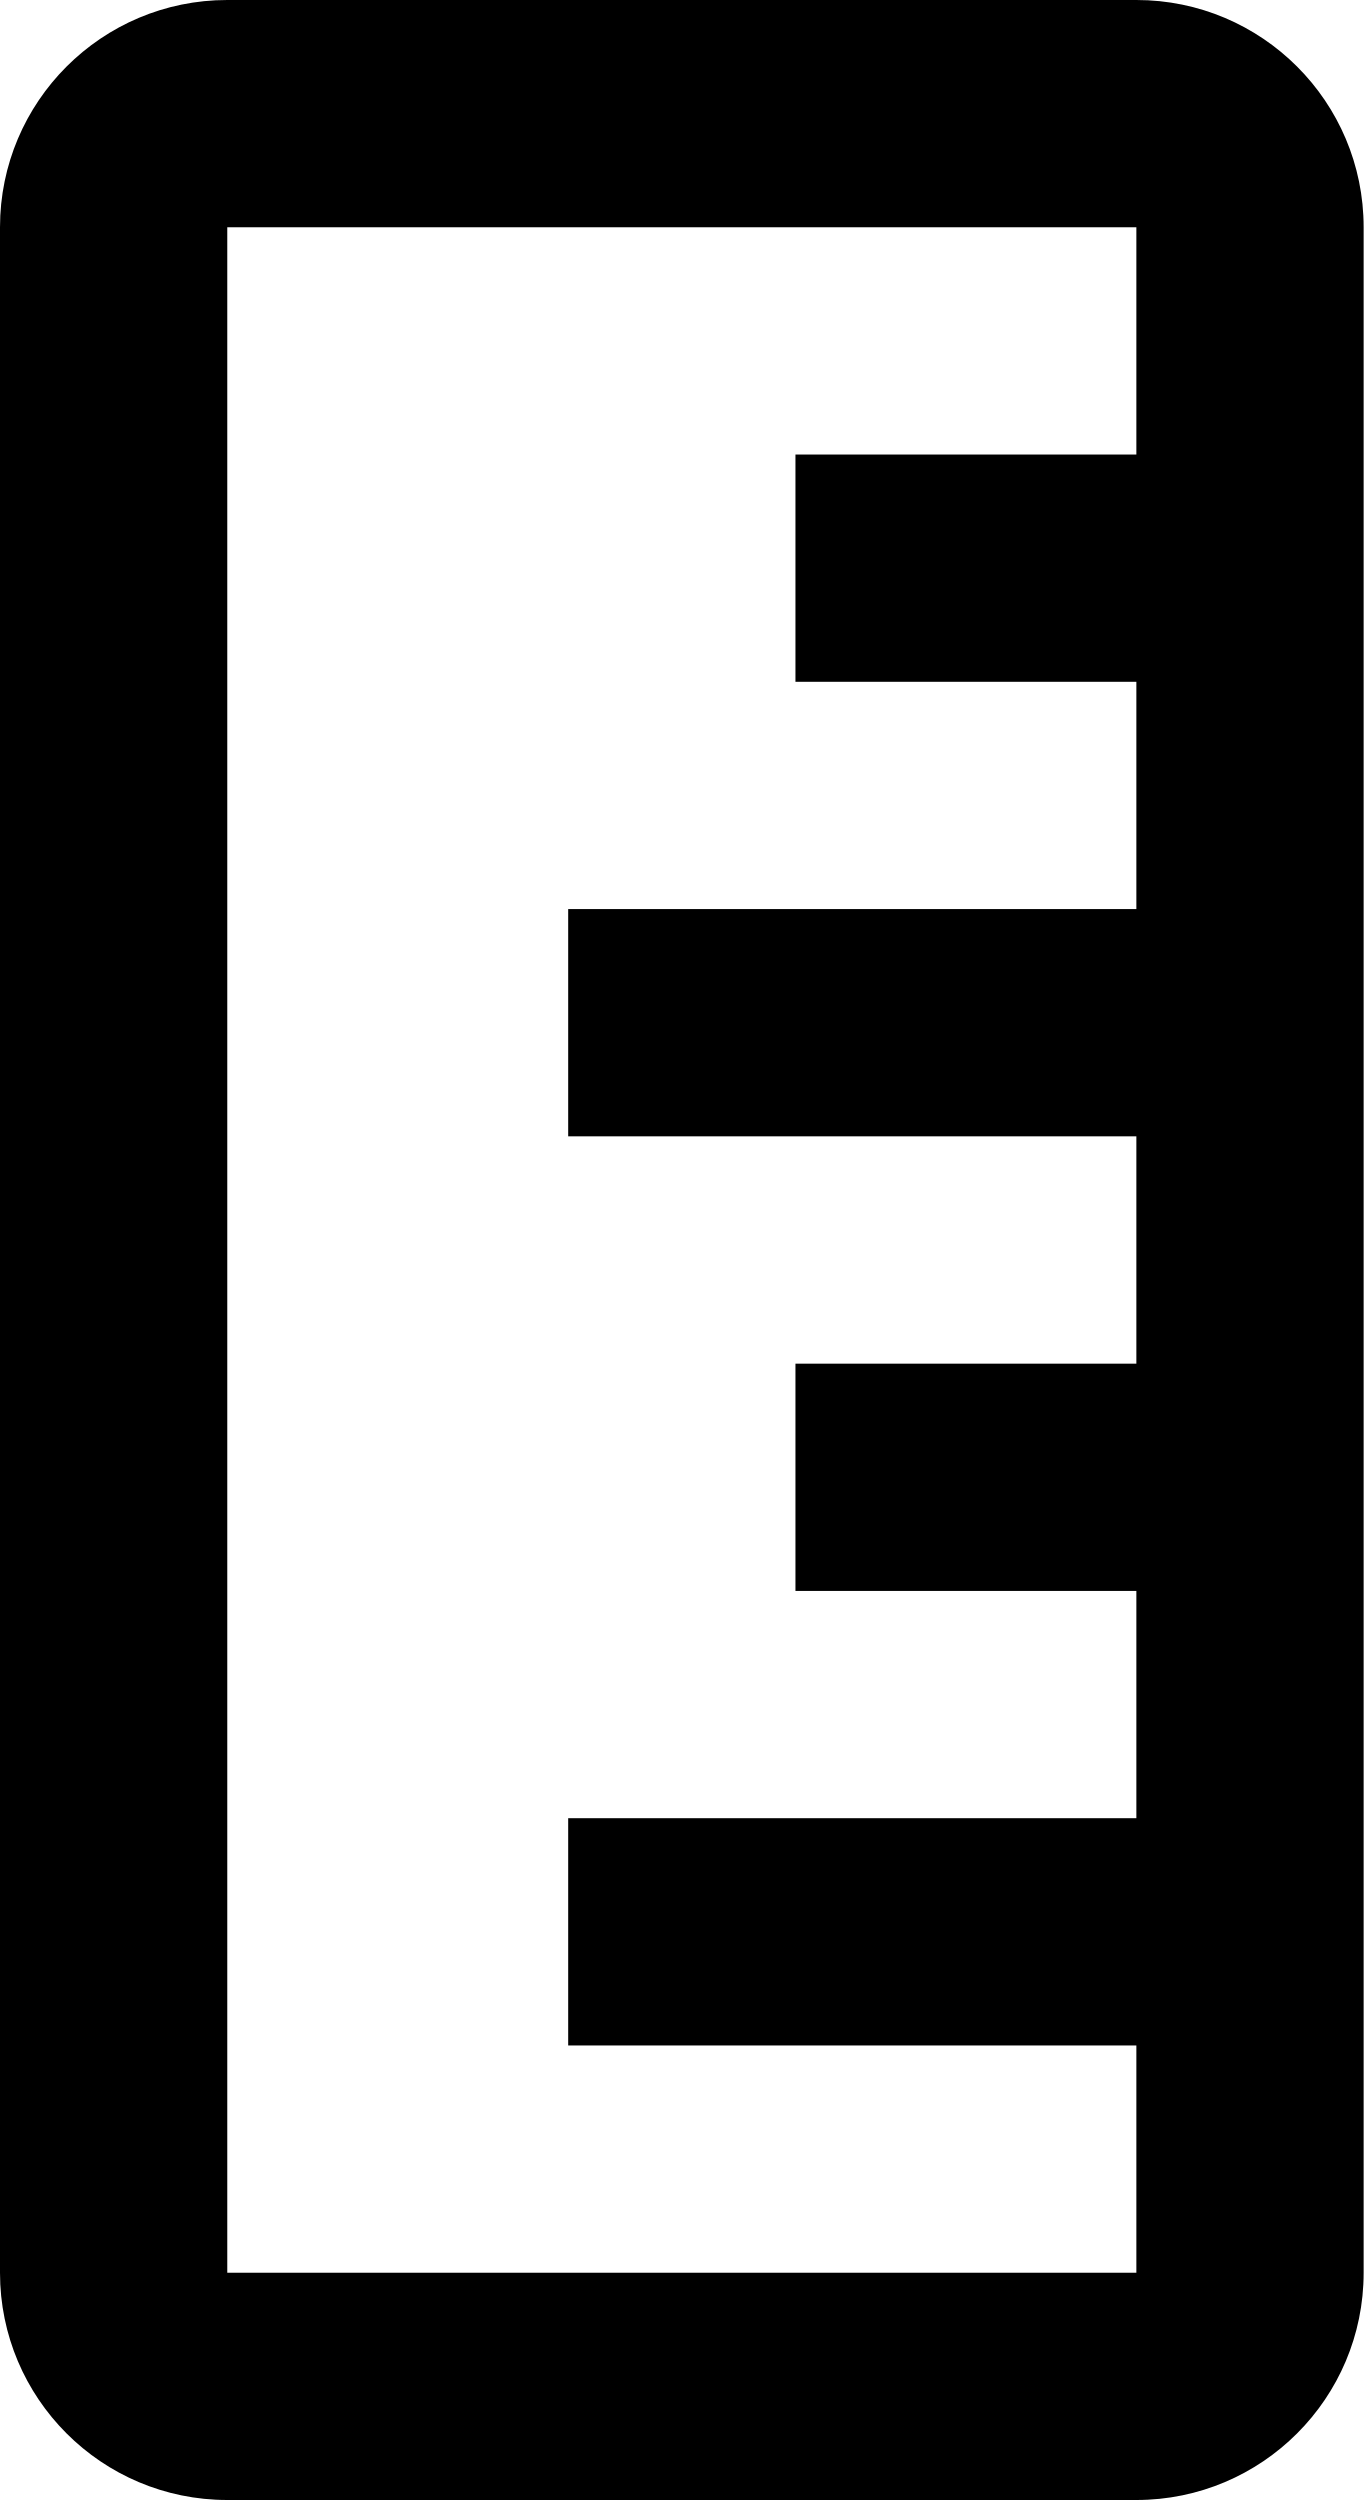
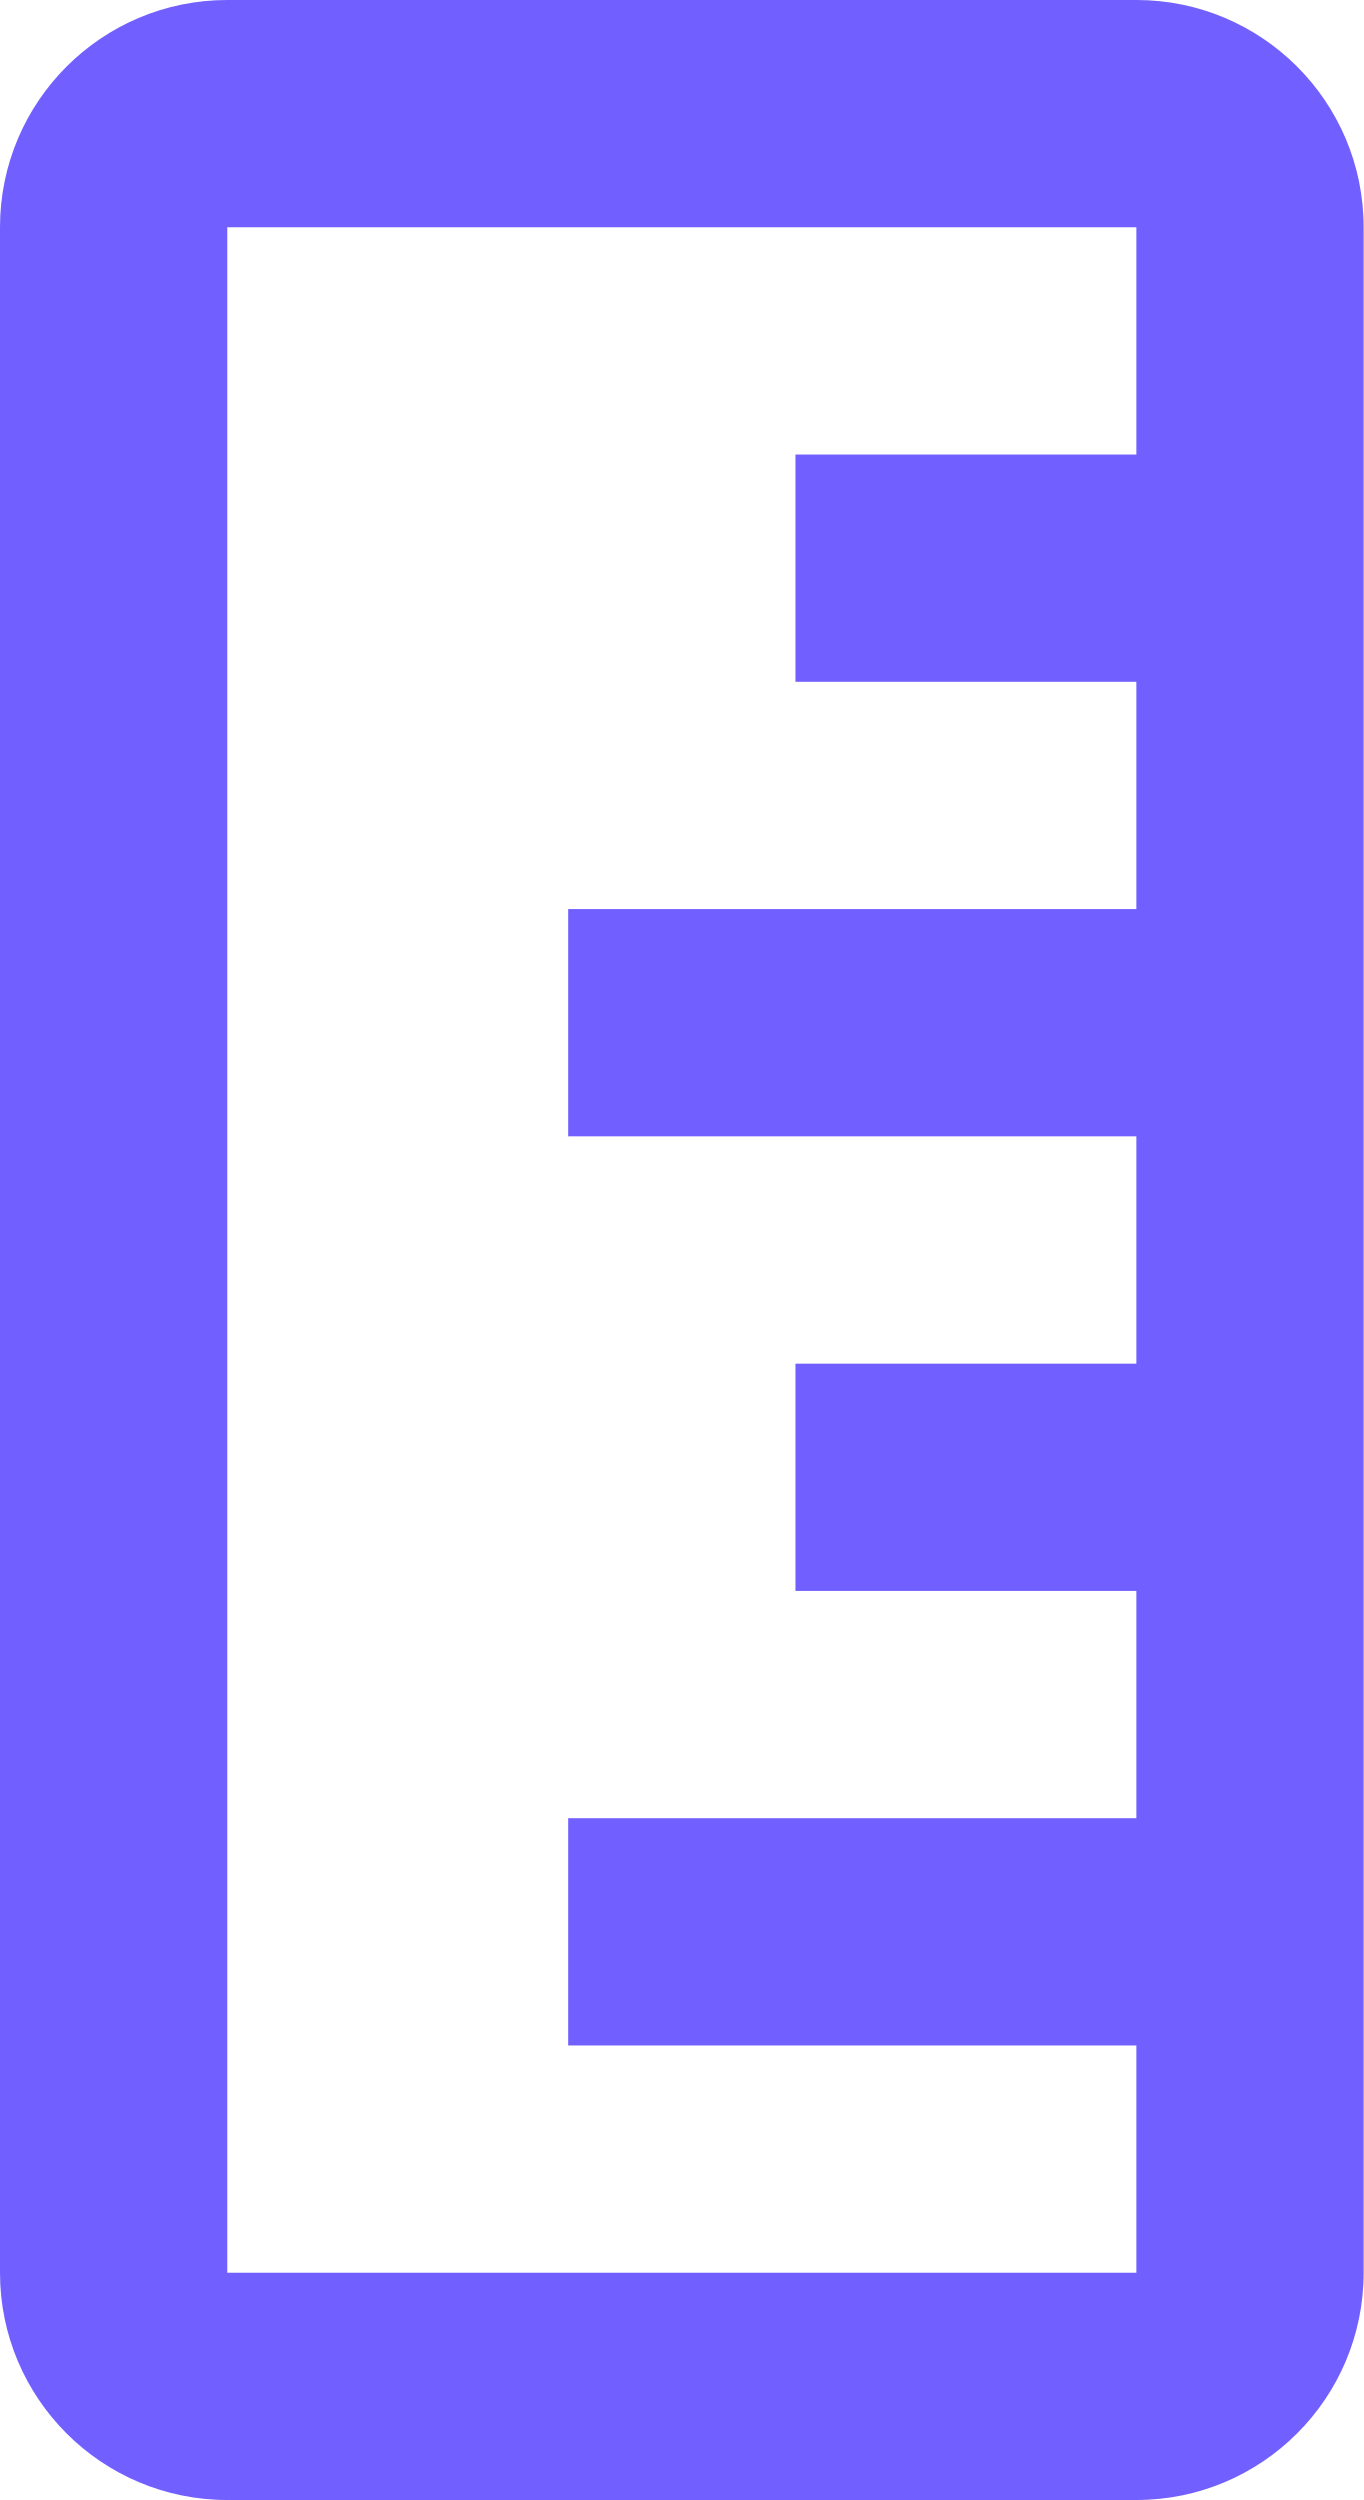
- <svg xmlns="http://www.w3.org/2000/svg" viewBox="0 0 12 22">
-   <path d="M23,16V8a2,2,0,0,0-2-2H3A2,2,0,0,0,1,8v8a2,2,0,0,0,2,2H21A2,2,0,0,0,23,16ZM3,8H5v3H7V8H9v5h2V8h2v3h2V8h2v5h2V8h2v8H3Z" transform="translate(18 -1) rotate(90)" />
+ <svg xmlns="http://www.w3.org/2000/svg" width="12" height="22" viewBox="0 0 12 22">
+   <defs>
+     <style>
+       .cls-1 {
+         fill: #715fff;
+         fill-rule: evenodd;
+       }
+     </style>
+   </defs>
+   <path id="Trazado_392" data-name="Trazado 392" class="cls-1" d="M23,16V8a2,2,0,0,0-2-2H3A2,2,0,0,0,1,8v8a2,2,0,0,0,2,2H21A2,2,0,0,0,23,16ZM3,8H5v3H7V8H9v5h2V8h2v3h2V8h2v5h2V8h2v8H3Z" transform="translate(18 -1) rotate(90)" />
</svg>
